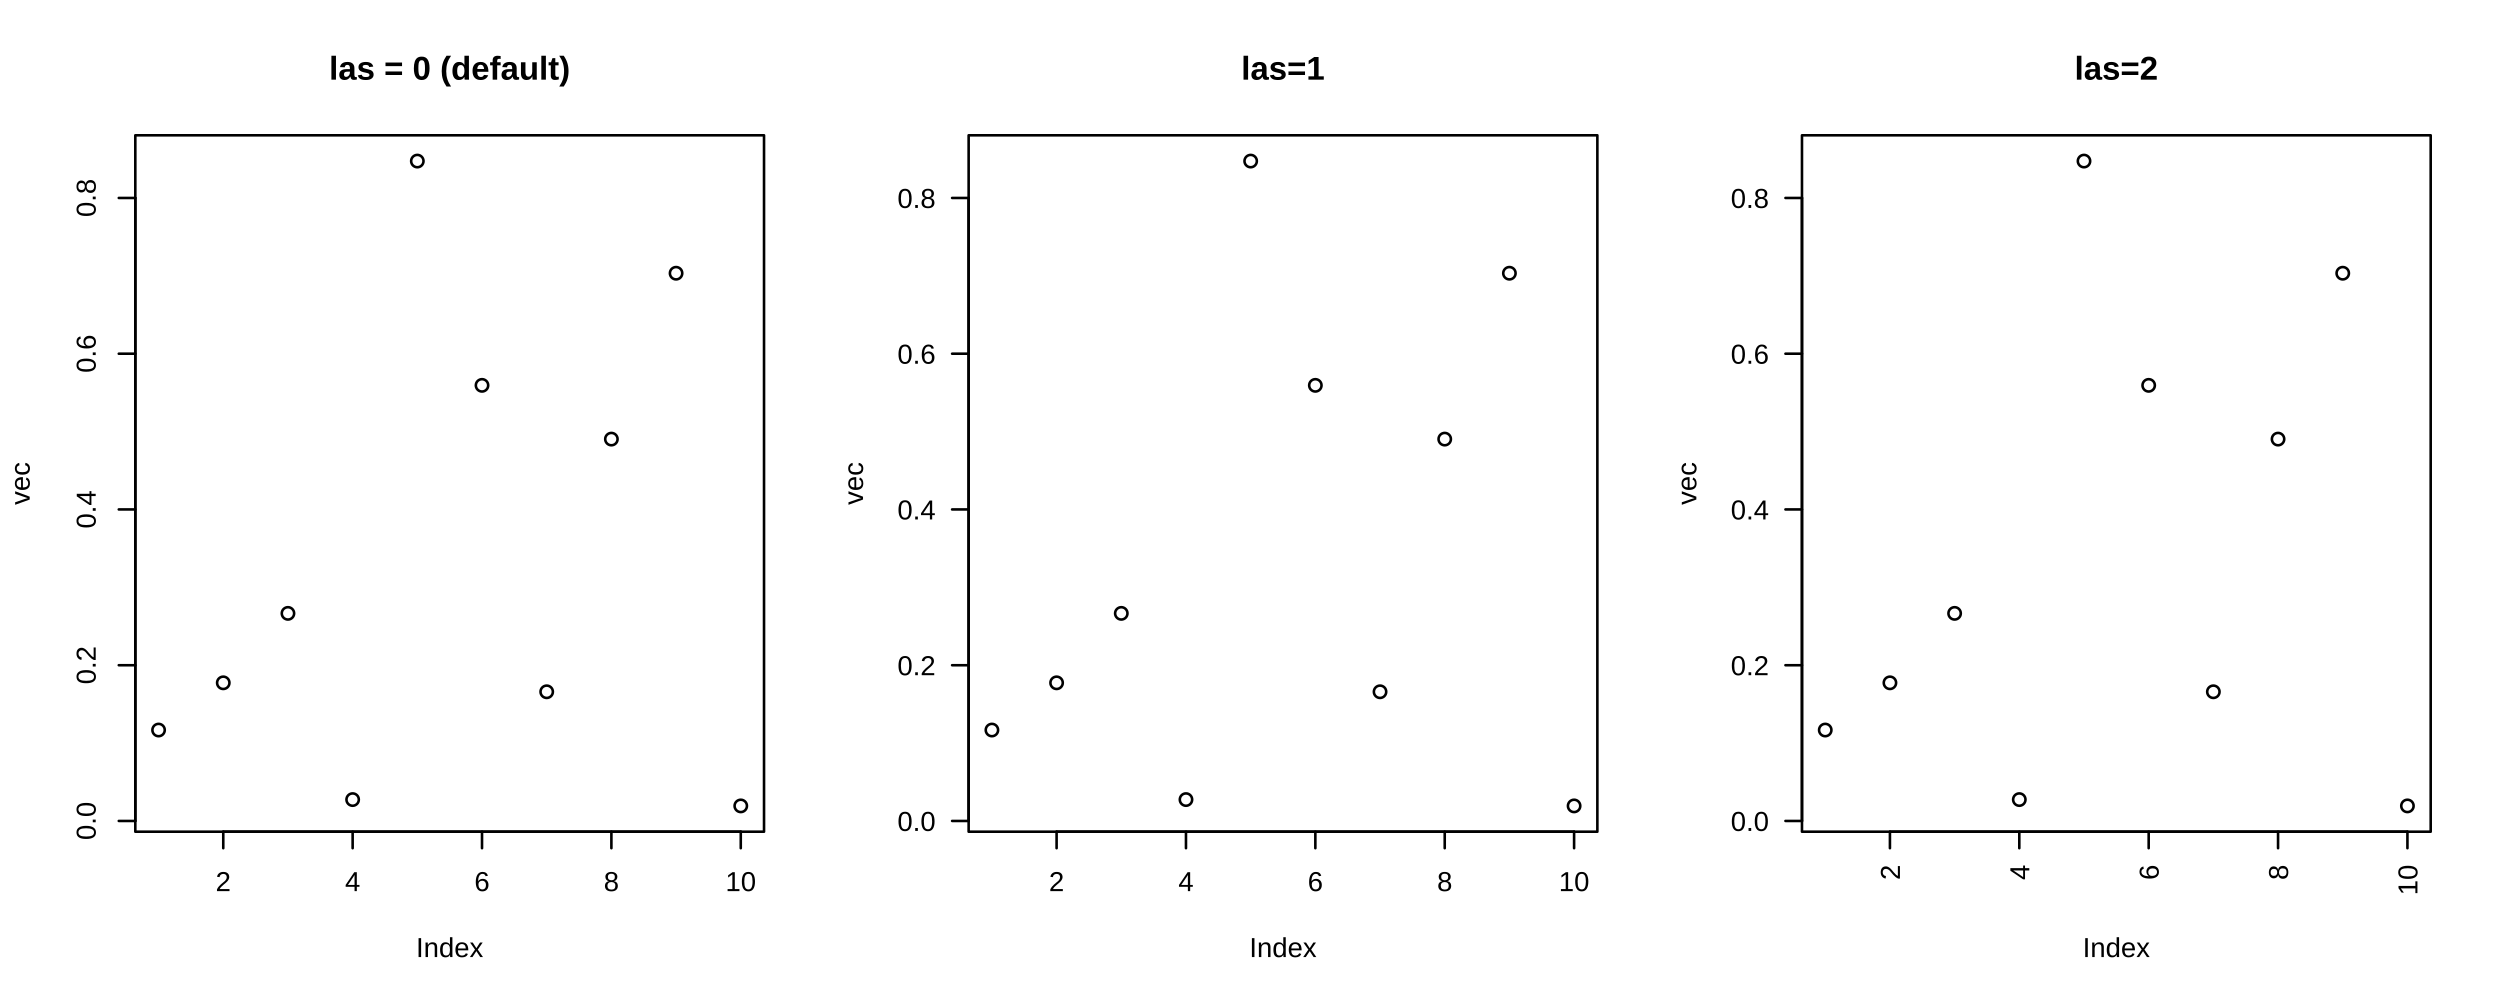
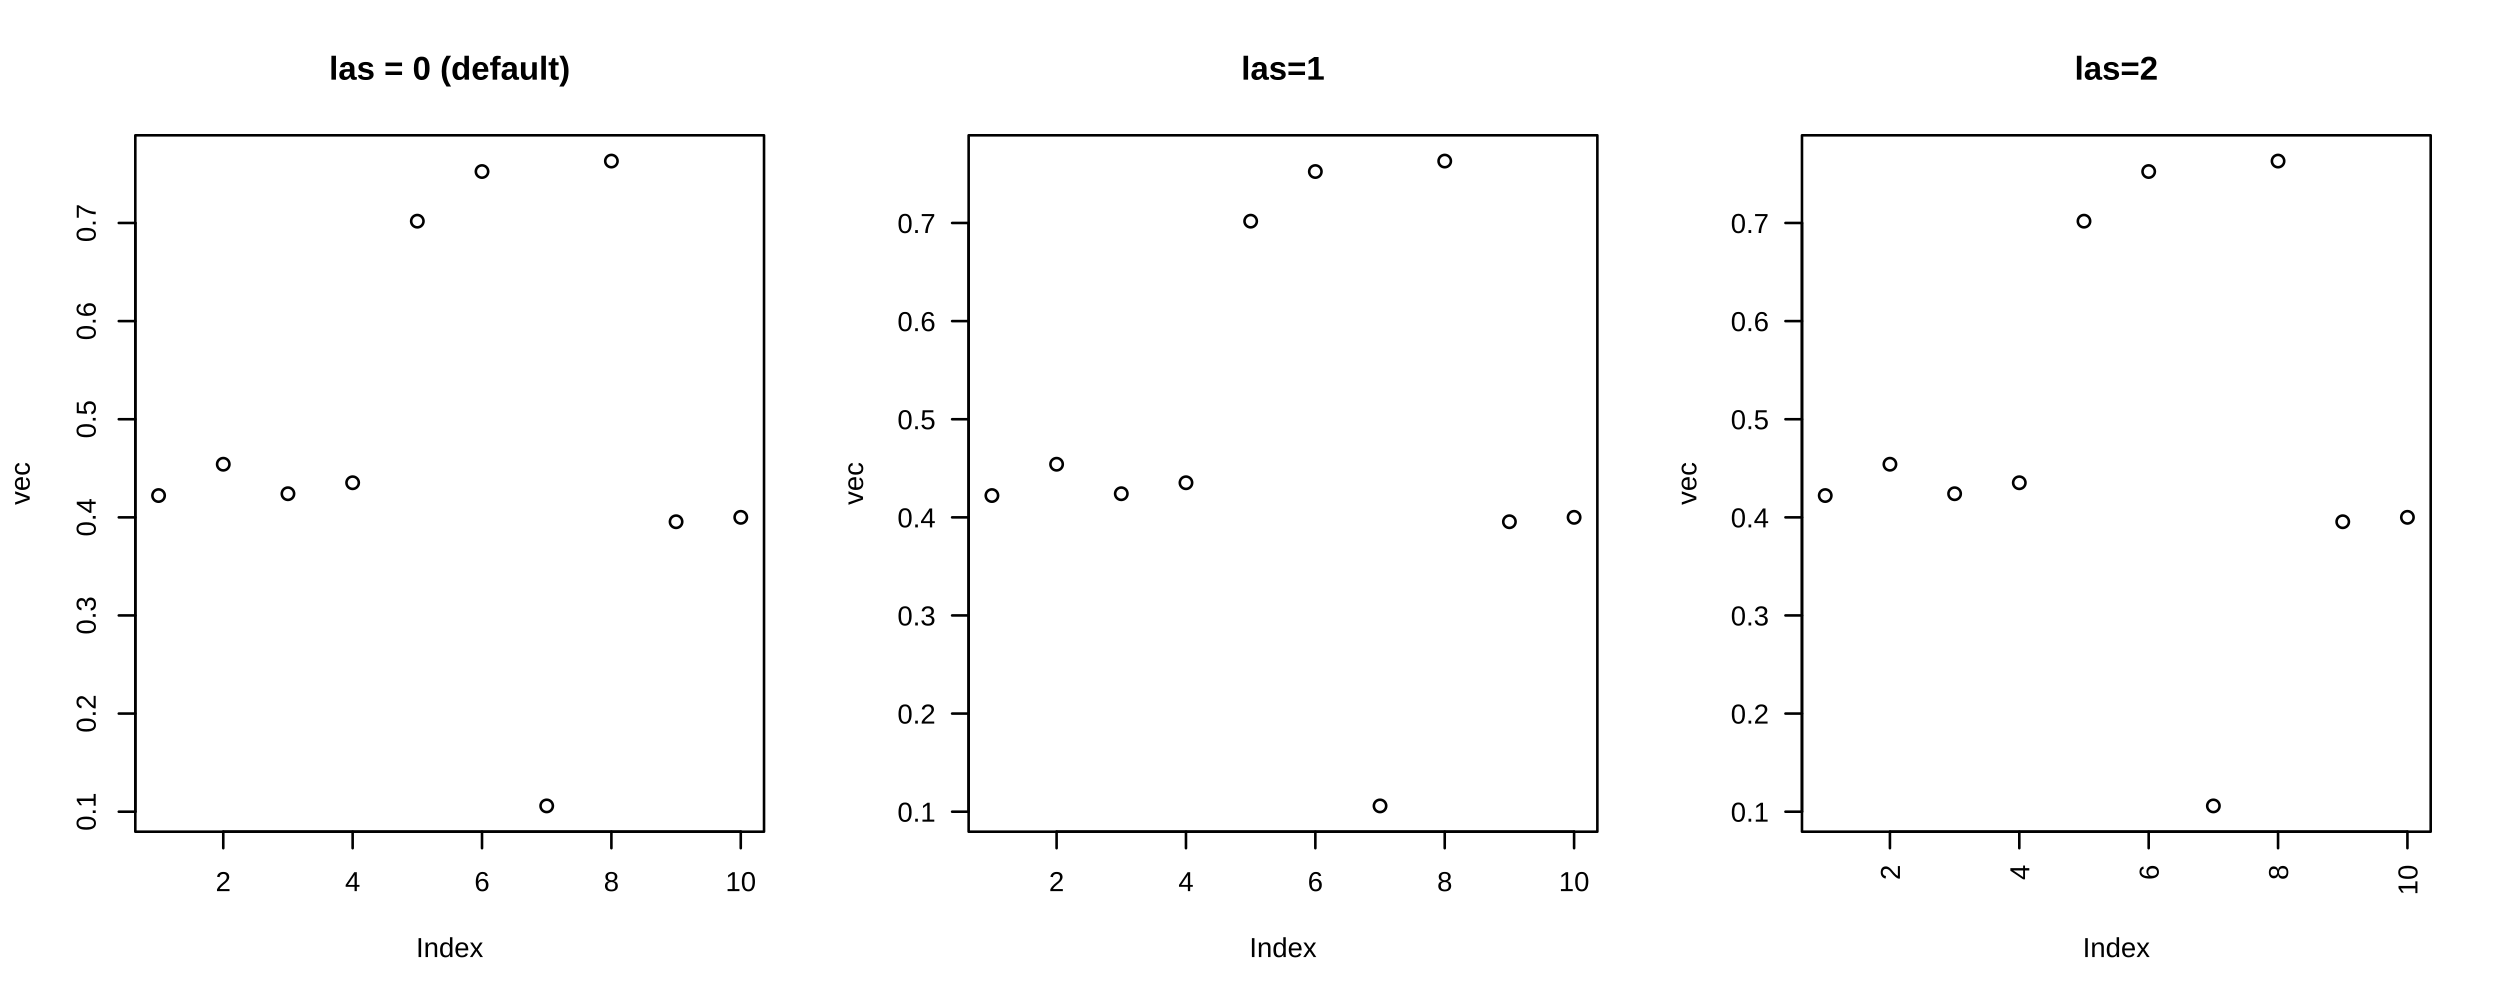
<svg xmlns="http://www.w3.org/2000/svg" class="svglite" width="720.00pt" height="288.00pt" viewBox="0 0 720.00 288.00">
  <defs>
    <style type="text/css">
    .svglite line, .svglite polyline, .svglite polygon, .svglite path, .svglite rect, .svglite circle {
      fill: none;
      stroke: #000000;
      stroke-linecap: round;
      stroke-linejoin: round;
      stroke-miterlimit: 10.00;
    }
    .svglite text {
      white-space: pre;
    }
  </style>
  </defs>
  <rect width="100%" height="100%" style="stroke: none; fill: #FFFFFF;" />
  <defs>
    <clipPath id="cpMC4wMHw3MjAuMDB8MC4wMHwyODguMDA=">
      <rect x="0.00" y="0.00" width="720.00" height="288.00" />
    </clipPath>
  </defs>
  <g clip-path="url(#cpMC4wMHw3MjAuMDB8MC4wMHwyODguMDA=)">
</g>
  <defs>
    <clipPath id="cpMzguOTd8MjIwLjA0fDM4Ljk3fDIzOS41Mw==">
      <rect x="38.97" y="38.97" width="181.08" height="200.56" />
    </clipPath>
  </defs>
  <g clip-path="url(#cpMzguOTd8MjIwLjA0fDM4Ljk3fDIzOS41Mw==)">
-     <circle cx="45.67" cy="210.25" r="1.78" style="stroke-width: 0.75;" />
-     <circle cx="64.30" cy="196.65" r="1.78" style="stroke-width: 0.75;" />
-     <circle cx="82.93" cy="176.65" r="1.78" style="stroke-width: 0.75;" />
-     <circle cx="101.56" cy="230.28" r="1.78" style="stroke-width: 0.75;" />
-     <circle cx="120.19" cy="46.39" r="1.78" style="stroke-width: 0.75;" />
-     <circle cx="138.82" cy="110.98" r="1.78" style="stroke-width: 0.75;" />
-     <circle cx="157.45" cy="199.23" r="1.78" style="stroke-width: 0.75;" />
-     <circle cx="176.08" cy="126.46" r="1.78" style="stroke-width: 0.75;" />
-     <circle cx="194.71" cy="78.69" r="1.78" style="stroke-width: 0.75;" />
-     <circle cx="213.34" cy="232.10" r="1.78" style="stroke-width: 0.75;" />
+     <circle cx="45.67" cy="142.72" r="1.78" style="stroke-width: 0.75;" />
+     <circle cx="64.30" cy="133.70" r="1.78" style="stroke-width: 0.75;" />
+     <circle cx="82.93" cy="142.19" r="1.78" style="stroke-width: 0.75;" />
+     <circle cx="101.56" cy="139.03" r="1.78" style="stroke-width: 0.75;" />
+     <circle cx="120.19" cy="63.70" r="1.78" style="stroke-width: 0.75;" />
+     <circle cx="138.82" cy="49.40" r="1.78" style="stroke-width: 0.75;" />
+     <circle cx="157.45" cy="232.10" r="1.78" style="stroke-width: 0.75;" />
+     <circle cx="176.08" cy="46.39" r="1.78" style="stroke-width: 0.75;" />
+     <circle cx="194.71" cy="150.26" r="1.78" style="stroke-width: 0.75;" />
+     <circle cx="213.34" cy="148.99" r="1.78" style="stroke-width: 0.75;" />
  </g>
  <g clip-path="url(#cpMC4wMHw3MjAuMDB8MC4wMHwyODguMDA=)">
    <line x1="64.30" y1="239.53" x2="213.34" y2="239.53" style="stroke-width: 0.75;" />
    <line x1="64.30" y1="239.53" x2="64.30" y2="244.28" style="stroke-width: 0.75;" />
    <line x1="101.56" y1="239.53" x2="101.56" y2="244.28" style="stroke-width: 0.75;" />
    <line x1="138.82" y1="239.53" x2="138.82" y2="244.28" style="stroke-width: 0.75;" />
    <line x1="176.08" y1="239.53" x2="176.08" y2="244.28" style="stroke-width: 0.75;" />
    <line x1="213.34" y1="239.53" x2="213.34" y2="244.28" style="stroke-width: 0.75;" />
-     <text x="64.30" y="256.64" text-anchor="middle" style="font-size: 7.92px; font-family: &quot;Liberation Sans&quot;;" textLength="5.03px" lengthAdjust="spacingAndGlyphs">2</text>
-     <text x="101.56" y="256.64" text-anchor="middle" style="font-size: 7.92px; font-family: &quot;Liberation Sans&quot;;" textLength="5.03px" lengthAdjust="spacingAndGlyphs">4</text>
-     <text x="138.82" y="256.64" text-anchor="middle" style="font-size: 7.92px; font-family: &quot;Liberation Sans&quot;;" textLength="5.03px" lengthAdjust="spacingAndGlyphs">6</text>
-     <text x="176.08" y="256.64" text-anchor="middle" style="font-size: 7.92px; font-family: &quot;Liberation Sans&quot;;" textLength="5.03px" lengthAdjust="spacingAndGlyphs">8</text>
-     <text x="213.34" y="256.64" text-anchor="middle" style="font-size: 7.92px; font-family: &quot;Liberation Sans&quot;;" textLength="10.07px" lengthAdjust="spacingAndGlyphs">10</text>
-     <line x1="38.97" y1="236.43" x2="38.97" y2="57.01" style="stroke-width: 0.75;" />
-     <line x1="38.97" y1="236.43" x2="34.21" y2="236.43" style="stroke-width: 0.75;" />
-     <line x1="38.97" y1="191.58" x2="34.21" y2="191.58" style="stroke-width: 0.75;" />
-     <line x1="38.97" y1="146.72" x2="34.21" y2="146.72" style="stroke-width: 0.75;" />
-     <line x1="38.97" y1="101.87" x2="34.21" y2="101.87" style="stroke-width: 0.75;" />
-     <line x1="38.97" y1="57.01" x2="34.21" y2="57.01" style="stroke-width: 0.75;" />
-     <text transform="translate(27.56,236.43) rotate(-90)" text-anchor="middle" style="font-size: 7.92px; font-family: &quot;Liberation Sans&quot;;" textLength="12.58px" lengthAdjust="spacingAndGlyphs">0.0</text>
-     <text transform="translate(27.56,191.58) rotate(-90)" text-anchor="middle" style="font-size: 7.92px; font-family: &quot;Liberation Sans&quot;;" textLength="12.58px" lengthAdjust="spacingAndGlyphs">0.2</text>
-     <text transform="translate(27.56,146.72) rotate(-90)" text-anchor="middle" style="font-size: 7.92px; font-family: &quot;Liberation Sans&quot;;" textLength="12.58px" lengthAdjust="spacingAndGlyphs">0.4</text>
-     <text transform="translate(27.56,101.87) rotate(-90)" text-anchor="middle" style="font-size: 7.92px; font-family: &quot;Liberation Sans&quot;;" textLength="12.58px" lengthAdjust="spacingAndGlyphs">0.6</text>
-     <text transform="translate(27.56,57.01) rotate(-90)" text-anchor="middle" style="font-size: 7.92px; font-family: &quot;Liberation Sans&quot;;" textLength="12.58px" lengthAdjust="spacingAndGlyphs">0.8</text>
+     <text x="64.30" y="256.64" text-anchor="middle" style="font-size: 7.92px; font-family: &quot;Arimo&quot;;" textLength="5.03px" lengthAdjust="spacingAndGlyphs">2</text>
+     <text x="101.56" y="256.64" text-anchor="middle" style="font-size: 7.92px; font-family: &quot;Arimo&quot;;" textLength="5.03px" lengthAdjust="spacingAndGlyphs">4</text>
+     <text x="138.82" y="256.64" text-anchor="middle" style="font-size: 7.92px; font-family: &quot;Arimo&quot;;" textLength="5.03px" lengthAdjust="spacingAndGlyphs">6</text>
+     <text x="176.08" y="256.64" text-anchor="middle" style="font-size: 7.92px; font-family: &quot;Arimo&quot;;" textLength="5.03px" lengthAdjust="spacingAndGlyphs">8</text>
+     <text x="213.34" y="256.64" text-anchor="middle" style="font-size: 7.92px; font-family: &quot;Arimo&quot;;" textLength="10.07px" lengthAdjust="spacingAndGlyphs">10</text>
+     <line x1="38.97" y1="233.77" x2="38.97" y2="64.22" style="stroke-width: 0.75;" />
+     <line x1="38.97" y1="233.77" x2="34.21" y2="233.77" style="stroke-width: 0.75;" />
+     <line x1="38.97" y1="205.51" x2="34.21" y2="205.51" style="stroke-width: 0.75;" />
+     <line x1="38.97" y1="177.25" x2="34.21" y2="177.25" style="stroke-width: 0.75;" />
+     <line x1="38.97" y1="149.00" x2="34.21" y2="149.00" style="stroke-width: 0.75;" />
+     <line x1="38.97" y1="120.74" x2="34.21" y2="120.74" style="stroke-width: 0.75;" />
+     <line x1="38.97" y1="92.48" x2="34.21" y2="92.48" style="stroke-width: 0.75;" />
+     <line x1="38.97" y1="64.22" x2="34.21" y2="64.22" style="stroke-width: 0.75;" />
+     <text transform="translate(27.56,233.77) rotate(-90)" text-anchor="middle" style="font-size: 7.92px; font-family: &quot;Arimo&quot;;" textLength="12.58px" lengthAdjust="spacingAndGlyphs">0.1</text>
+     <text transform="translate(27.56,205.51) rotate(-90)" text-anchor="middle" style="font-size: 7.92px; font-family: &quot;Arimo&quot;;" textLength="12.58px" lengthAdjust="spacingAndGlyphs">0.2</text>
+     <text transform="translate(27.56,177.25) rotate(-90)" text-anchor="middle" style="font-size: 7.92px; font-family: &quot;Arimo&quot;;" textLength="12.58px" lengthAdjust="spacingAndGlyphs">0.3</text>
+     <text transform="translate(27.56,149.00) rotate(-90)" text-anchor="middle" style="font-size: 7.92px; font-family: &quot;Arimo&quot;;" textLength="12.58px" lengthAdjust="spacingAndGlyphs">0.4</text>
+     <text transform="translate(27.56,120.74) rotate(-90)" text-anchor="middle" style="font-size: 7.92px; font-family: &quot;Arimo&quot;;" textLength="12.58px" lengthAdjust="spacingAndGlyphs">0.5</text>
+     <text transform="translate(27.56,92.48) rotate(-90)" text-anchor="middle" style="font-size: 7.92px; font-family: &quot;Arimo&quot;;" textLength="12.58px" lengthAdjust="spacingAndGlyphs">0.6</text>
+     <text transform="translate(27.56,64.22) rotate(-90)" text-anchor="middle" style="font-size: 7.92px; font-family: &quot;Arimo&quot;;" textLength="12.58px" lengthAdjust="spacingAndGlyphs">0.7</text>
    <polygon points="38.97,239.53 220.04,239.53 220.04,38.97 38.97,38.97 " style="stroke-width: 0.75;" />
  </g>
  <defs>
    <clipPath id="cpMC4wMHwyNDAuMDB8MC4wMHwyODguMDA=">
      <rect x="0.00" y="0.00" width="240.00" height="288.00" />
    </clipPath>
  </defs>
  <g clip-path="url(#cpMC4wMHwyNDAuMDB8MC4wMHwyODguMDA=)">
-     <text x="129.50" y="22.95" text-anchor="middle" style="font-size: 9.50px; font-weight: bold; font-family: &quot;Liberation Sans&quot;;" textLength="86.82px" lengthAdjust="spacingAndGlyphs">las = 0 (default)</text>
-     <text x="129.50" y="275.64" text-anchor="middle" style="font-size: 7.92px; font-family: &quot;Liberation Sans&quot;;" textLength="21.77px" lengthAdjust="spacingAndGlyphs">Index</text>
-     <text transform="translate(8.55,139.25) rotate(-90)" text-anchor="middle" style="font-size: 7.92px; font-family: &quot;Liberation Sans&quot;;" textLength="13.90px" lengthAdjust="spacingAndGlyphs">vec</text>
+     <text x="129.50" y="22.95" text-anchor="middle" style="font-size: 9.50px; font-weight: bold; font-family: &quot;Arimo&quot;;" textLength="86.82px" lengthAdjust="spacingAndGlyphs">las = 0 (default)</text>
+     <text x="129.50" y="275.64" text-anchor="middle" style="font-size: 7.92px; font-family: &quot;Arimo&quot;;" textLength="21.77px" lengthAdjust="spacingAndGlyphs">Index</text>
+     <text transform="translate(8.55,139.25) rotate(-90)" text-anchor="middle" style="font-size: 7.92px; font-family: &quot;Arimo&quot;;" textLength="13.90px" lengthAdjust="spacingAndGlyphs">vec</text>
  </g>
  <defs>
    <clipPath id="cpMjc4Ljk3fDQ2MC4wNHwzOC45N3wyMzkuNTM=">
      <rect x="278.97" y="38.97" width="181.08" height="200.56" />
    </clipPath>
  </defs>
  <g clip-path="url(#cpMjc4Ljk3fDQ2MC4wNHwzOC45N3wyMzkuNTM=)">
-     <circle cx="285.67" cy="210.25" r="1.78" style="stroke-width: 0.75;" />
-     <circle cx="304.30" cy="196.65" r="1.78" style="stroke-width: 0.75;" />
-     <circle cx="322.93" cy="176.65" r="1.78" style="stroke-width: 0.75;" />
-     <circle cx="341.56" cy="230.28" r="1.78" style="stroke-width: 0.75;" />
-     <circle cx="360.19" cy="46.39" r="1.78" style="stroke-width: 0.75;" />
-     <circle cx="378.82" cy="110.98" r="1.78" style="stroke-width: 0.75;" />
-     <circle cx="397.45" cy="199.23" r="1.78" style="stroke-width: 0.75;" />
-     <circle cx="416.08" cy="126.46" r="1.78" style="stroke-width: 0.75;" />
-     <circle cx="434.71" cy="78.69" r="1.78" style="stroke-width: 0.75;" />
-     <circle cx="453.34" cy="232.10" r="1.78" style="stroke-width: 0.75;" />
+     <circle cx="285.67" cy="142.72" r="1.78" style="stroke-width: 0.75;" />
+     <circle cx="304.30" cy="133.70" r="1.78" style="stroke-width: 0.75;" />
+     <circle cx="322.93" cy="142.19" r="1.78" style="stroke-width: 0.75;" />
+     <circle cx="341.56" cy="139.03" r="1.78" style="stroke-width: 0.75;" />
+     <circle cx="360.19" cy="63.70" r="1.78" style="stroke-width: 0.75;" />
+     <circle cx="378.82" cy="49.40" r="1.78" style="stroke-width: 0.75;" />
+     <circle cx="397.45" cy="232.10" r="1.78" style="stroke-width: 0.75;" />
+     <circle cx="416.08" cy="46.39" r="1.78" style="stroke-width: 0.75;" />
+     <circle cx="434.71" cy="150.26" r="1.78" style="stroke-width: 0.75;" />
+     <circle cx="453.34" cy="148.99" r="1.78" style="stroke-width: 0.75;" />
  </g>
  <g clip-path="url(#cpMC4wMHw3MjAuMDB8MC4wMHwyODguMDA=)">
    <line x1="304.30" y1="239.53" x2="453.34" y2="239.53" style="stroke-width: 0.75;" />
    <line x1="304.30" y1="239.53" x2="304.30" y2="244.28" style="stroke-width: 0.75;" />
    <line x1="341.56" y1="239.53" x2="341.56" y2="244.28" style="stroke-width: 0.75;" />
    <line x1="378.82" y1="239.53" x2="378.82" y2="244.28" style="stroke-width: 0.75;" />
    <line x1="416.08" y1="239.53" x2="416.08" y2="244.28" style="stroke-width: 0.75;" />
    <line x1="453.34" y1="239.53" x2="453.34" y2="244.28" style="stroke-width: 0.75;" />
-     <text x="304.30" y="256.64" text-anchor="middle" style="font-size: 7.92px; font-family: &quot;Liberation Sans&quot;;" textLength="5.03px" lengthAdjust="spacingAndGlyphs">2</text>
-     <text x="341.56" y="256.64" text-anchor="middle" style="font-size: 7.92px; font-family: &quot;Liberation Sans&quot;;" textLength="5.03px" lengthAdjust="spacingAndGlyphs">4</text>
-     <text x="378.82" y="256.64" text-anchor="middle" style="font-size: 7.92px; font-family: &quot;Liberation Sans&quot;;" textLength="5.03px" lengthAdjust="spacingAndGlyphs">6</text>
-     <text x="416.08" y="256.64" text-anchor="middle" style="font-size: 7.92px; font-family: &quot;Liberation Sans&quot;;" textLength="5.03px" lengthAdjust="spacingAndGlyphs">8</text>
-     <text x="453.34" y="256.64" text-anchor="middle" style="font-size: 7.92px; font-family: &quot;Liberation Sans&quot;;" textLength="10.07px" lengthAdjust="spacingAndGlyphs">10</text>
-     <line x1="278.97" y1="236.43" x2="278.97" y2="57.01" style="stroke-width: 0.75;" />
-     <line x1="278.97" y1="236.43" x2="274.21" y2="236.43" style="stroke-width: 0.75;" />
-     <line x1="278.97" y1="191.58" x2="274.21" y2="191.58" style="stroke-width: 0.75;" />
-     <line x1="278.97" y1="146.72" x2="274.21" y2="146.72" style="stroke-width: 0.75;" />
-     <line x1="278.97" y1="101.87" x2="274.21" y2="101.87" style="stroke-width: 0.75;" />
-     <line x1="278.97" y1="57.01" x2="274.21" y2="57.01" style="stroke-width: 0.75;" />
-     <text x="269.46" y="239.31" text-anchor="end" style="font-size: 7.92px; font-family: &quot;Liberation Sans&quot;;" textLength="12.58px" lengthAdjust="spacingAndGlyphs">0.0</text>
-     <text x="269.46" y="194.46" text-anchor="end" style="font-size: 7.92px; font-family: &quot;Liberation Sans&quot;;" textLength="12.58px" lengthAdjust="spacingAndGlyphs">0.2</text>
-     <text x="269.46" y="149.60" text-anchor="end" style="font-size: 7.92px; font-family: &quot;Liberation Sans&quot;;" textLength="12.58px" lengthAdjust="spacingAndGlyphs">0.4</text>
-     <text x="269.46" y="104.75" text-anchor="end" style="font-size: 7.92px; font-family: &quot;Liberation Sans&quot;;" textLength="12.58px" lengthAdjust="spacingAndGlyphs">0.6</text>
-     <text x="269.46" y="59.89" text-anchor="end" style="font-size: 7.92px; font-family: &quot;Liberation Sans&quot;;" textLength="12.58px" lengthAdjust="spacingAndGlyphs">0.8</text>
+     <text x="304.30" y="256.64" text-anchor="middle" style="font-size: 7.92px; font-family: &quot;Arimo&quot;;" textLength="5.03px" lengthAdjust="spacingAndGlyphs">2</text>
+     <text x="341.56" y="256.64" text-anchor="middle" style="font-size: 7.92px; font-family: &quot;Arimo&quot;;" textLength="5.03px" lengthAdjust="spacingAndGlyphs">4</text>
+     <text x="378.82" y="256.64" text-anchor="middle" style="font-size: 7.92px; font-family: &quot;Arimo&quot;;" textLength="5.03px" lengthAdjust="spacingAndGlyphs">6</text>
+     <text x="416.08" y="256.64" text-anchor="middle" style="font-size: 7.92px; font-family: &quot;Arimo&quot;;" textLength="5.03px" lengthAdjust="spacingAndGlyphs">8</text>
+     <text x="453.34" y="256.64" text-anchor="middle" style="font-size: 7.92px; font-family: &quot;Arimo&quot;;" textLength="10.07px" lengthAdjust="spacingAndGlyphs">10</text>
+     <line x1="278.97" y1="233.77" x2="278.97" y2="64.22" style="stroke-width: 0.75;" />
+     <line x1="278.97" y1="233.77" x2="274.21" y2="233.77" style="stroke-width: 0.75;" />
+     <line x1="278.97" y1="205.51" x2="274.21" y2="205.51" style="stroke-width: 0.75;" />
+     <line x1="278.97" y1="177.25" x2="274.21" y2="177.25" style="stroke-width: 0.75;" />
+     <line x1="278.97" y1="149.00" x2="274.21" y2="149.00" style="stroke-width: 0.75;" />
+     <line x1="278.97" y1="120.74" x2="274.21" y2="120.74" style="stroke-width: 0.75;" />
+     <line x1="278.97" y1="92.48" x2="274.21" y2="92.48" style="stroke-width: 0.75;" />
+     <line x1="278.97" y1="64.22" x2="274.21" y2="64.22" style="stroke-width: 0.75;" />
+     <text x="269.46" y="236.65" text-anchor="end" style="font-size: 7.92px; font-family: &quot;Arimo&quot;;" textLength="12.58px" lengthAdjust="spacingAndGlyphs">0.1</text>
+     <text x="269.46" y="208.39" text-anchor="end" style="font-size: 7.92px; font-family: &quot;Arimo&quot;;" textLength="12.58px" lengthAdjust="spacingAndGlyphs">0.2</text>
+     <text x="269.46" y="180.13" text-anchor="end" style="font-size: 7.92px; font-family: &quot;Arimo&quot;;" textLength="12.58px" lengthAdjust="spacingAndGlyphs">0.3</text>
+     <text x="269.46" y="151.88" text-anchor="end" style="font-size: 7.92px; font-family: &quot;Arimo&quot;;" textLength="12.58px" lengthAdjust="spacingAndGlyphs">0.4</text>
+     <text x="269.46" y="123.62" text-anchor="end" style="font-size: 7.92px; font-family: &quot;Arimo&quot;;" textLength="12.58px" lengthAdjust="spacingAndGlyphs">0.5</text>
+     <text x="269.46" y="95.36" text-anchor="end" style="font-size: 7.92px; font-family: &quot;Arimo&quot;;" textLength="12.58px" lengthAdjust="spacingAndGlyphs">0.6</text>
+     <text x="269.46" y="67.10" text-anchor="end" style="font-size: 7.92px; font-family: &quot;Arimo&quot;;" textLength="12.58px" lengthAdjust="spacingAndGlyphs">0.7</text>
    <polygon points="278.97,239.53 460.04,239.53 460.04,38.97 278.97,38.97 " style="stroke-width: 0.75;" />
  </g>
  <defs>
    <clipPath id="cpMjQwLjAwfDQ4MC4wMHwwLjAwfDI4OC4wMA==">
      <rect x="240.00" y="0.00" width="240.00" height="288.00" />
    </clipPath>
  </defs>
  <g clip-path="url(#cpMjQwLjAwfDQ4MC4wMHwwLjAwfDI4OC4wMA==)">
-     <text x="369.50" y="22.95" text-anchor="middle" style="font-size: 9.50px; font-weight: bold; font-family: &quot;Liberation Sans&quot;;" textLength="29.88px" lengthAdjust="spacingAndGlyphs">las=1</text>
-     <text x="369.50" y="275.64" text-anchor="middle" style="font-size: 7.92px; font-family: &quot;Liberation Sans&quot;;" textLength="21.77px" lengthAdjust="spacingAndGlyphs">Index</text>
-     <text transform="translate(248.55,139.25) rotate(-90)" text-anchor="middle" style="font-size: 7.92px; font-family: &quot;Liberation Sans&quot;;" textLength="13.90px" lengthAdjust="spacingAndGlyphs">vec</text>
+     <text x="369.50" y="22.95" text-anchor="middle" style="font-size: 9.50px; font-weight: bold; font-family: &quot;Arimo&quot;;" textLength="29.88px" lengthAdjust="spacingAndGlyphs">las=1</text>
+     <text x="369.50" y="275.64" text-anchor="middle" style="font-size: 7.92px; font-family: &quot;Arimo&quot;;" textLength="21.77px" lengthAdjust="spacingAndGlyphs">Index</text>
+     <text transform="translate(248.55,139.25) rotate(-90)" text-anchor="middle" style="font-size: 7.92px; font-family: &quot;Arimo&quot;;" textLength="13.90px" lengthAdjust="spacingAndGlyphs">vec</text>
  </g>
  <defs>
    <clipPath id="cpNTE4Ljk3fDcwMC4wNHwzOC45N3wyMzkuNTM=">
      <rect x="518.97" y="38.97" width="181.08" height="200.56" />
    </clipPath>
  </defs>
  <g clip-path="url(#cpNTE4Ljk3fDcwMC4wNHwzOC45N3wyMzkuNTM=)">
-     <circle cx="525.67" cy="210.25" r="1.78" style="stroke-width: 0.75;" />
-     <circle cx="544.30" cy="196.65" r="1.78" style="stroke-width: 0.75;" />
-     <circle cx="562.93" cy="176.65" r="1.78" style="stroke-width: 0.75;" />
-     <circle cx="581.56" cy="230.28" r="1.78" style="stroke-width: 0.75;" />
-     <circle cx="600.19" cy="46.39" r="1.78" style="stroke-width: 0.75;" />
-     <circle cx="618.82" cy="110.98" r="1.78" style="stroke-width: 0.75;" />
-     <circle cx="637.45" cy="199.23" r="1.78" style="stroke-width: 0.75;" />
-     <circle cx="656.08" cy="126.46" r="1.78" style="stroke-width: 0.75;" />
-     <circle cx="674.71" cy="78.69" r="1.78" style="stroke-width: 0.75;" />
-     <circle cx="693.34" cy="232.10" r="1.78" style="stroke-width: 0.75;" />
+     <circle cx="525.67" cy="142.72" r="1.78" style="stroke-width: 0.75;" />
+     <circle cx="544.30" cy="133.70" r="1.78" style="stroke-width: 0.75;" />
+     <circle cx="562.93" cy="142.19" r="1.78" style="stroke-width: 0.75;" />
+     <circle cx="581.56" cy="139.03" r="1.78" style="stroke-width: 0.75;" />
+     <circle cx="600.19" cy="63.70" r="1.78" style="stroke-width: 0.75;" />
+     <circle cx="618.82" cy="49.40" r="1.78" style="stroke-width: 0.75;" />
+     <circle cx="637.45" cy="232.10" r="1.78" style="stroke-width: 0.75;" />
+     <circle cx="656.08" cy="46.39" r="1.78" style="stroke-width: 0.75;" />
+     <circle cx="674.71" cy="150.26" r="1.78" style="stroke-width: 0.75;" />
+     <circle cx="693.34" cy="148.99" r="1.78" style="stroke-width: 0.75;" />
  </g>
  <g clip-path="url(#cpMC4wMHw3MjAuMDB8MC4wMHwyODguMDA=)">
    <line x1="544.30" y1="239.53" x2="693.34" y2="239.53" style="stroke-width: 0.75;" />
    <line x1="544.30" y1="239.53" x2="544.30" y2="244.28" style="stroke-width: 0.75;" />
    <line x1="581.56" y1="239.53" x2="581.56" y2="244.28" style="stroke-width: 0.75;" />
    <line x1="618.82" y1="239.53" x2="618.82" y2="244.28" style="stroke-width: 0.75;" />
    <line x1="656.08" y1="239.53" x2="656.08" y2="244.28" style="stroke-width: 0.75;" />
    <line x1="693.34" y1="239.53" x2="693.34" y2="244.28" style="stroke-width: 0.75;" />
-     <text transform="translate(547.18,249.03) rotate(-90)" text-anchor="end" style="font-size: 7.92px; font-family: &quot;Liberation Sans&quot;;" textLength="5.03px" lengthAdjust="spacingAndGlyphs">2</text>
-     <text transform="translate(584.44,249.03) rotate(-90)" text-anchor="end" style="font-size: 7.92px; font-family: &quot;Liberation Sans&quot;;" textLength="5.03px" lengthAdjust="spacingAndGlyphs">4</text>
-     <text transform="translate(621.70,249.03) rotate(-90)" text-anchor="end" style="font-size: 7.92px; font-family: &quot;Liberation Sans&quot;;" textLength="5.03px" lengthAdjust="spacingAndGlyphs">6</text>
-     <text transform="translate(658.96,249.03) rotate(-90)" text-anchor="end" style="font-size: 7.92px; font-family: &quot;Liberation Sans&quot;;" textLength="5.03px" lengthAdjust="spacingAndGlyphs">8</text>
-     <text transform="translate(696.22,249.03) rotate(-90)" text-anchor="end" style="font-size: 7.92px; font-family: &quot;Liberation Sans&quot;;" textLength="10.07px" lengthAdjust="spacingAndGlyphs">10</text>
-     <line x1="518.97" y1="236.43" x2="518.97" y2="57.01" style="stroke-width: 0.75;" />
-     <line x1="518.97" y1="236.43" x2="514.21" y2="236.43" style="stroke-width: 0.75;" />
-     <line x1="518.97" y1="191.58" x2="514.21" y2="191.58" style="stroke-width: 0.75;" />
-     <line x1="518.97" y1="146.72" x2="514.21" y2="146.72" style="stroke-width: 0.75;" />
-     <line x1="518.97" y1="101.87" x2="514.21" y2="101.87" style="stroke-width: 0.75;" />
-     <line x1="518.97" y1="57.01" x2="514.21" y2="57.01" style="stroke-width: 0.75;" />
-     <text x="509.46" y="239.31" text-anchor="end" style="font-size: 7.92px; font-family: &quot;Liberation Sans&quot;;" textLength="12.58px" lengthAdjust="spacingAndGlyphs">0.0</text>
-     <text x="509.46" y="194.46" text-anchor="end" style="font-size: 7.92px; font-family: &quot;Liberation Sans&quot;;" textLength="12.58px" lengthAdjust="spacingAndGlyphs">0.2</text>
-     <text x="509.46" y="149.60" text-anchor="end" style="font-size: 7.92px; font-family: &quot;Liberation Sans&quot;;" textLength="12.58px" lengthAdjust="spacingAndGlyphs">0.4</text>
-     <text x="509.46" y="104.75" text-anchor="end" style="font-size: 7.92px; font-family: &quot;Liberation Sans&quot;;" textLength="12.58px" lengthAdjust="spacingAndGlyphs">0.6</text>
-     <text x="509.46" y="59.89" text-anchor="end" style="font-size: 7.92px; font-family: &quot;Liberation Sans&quot;;" textLength="12.58px" lengthAdjust="spacingAndGlyphs">0.8</text>
+     <text transform="translate(547.18,249.03) rotate(-90)" text-anchor="end" style="font-size: 7.92px; font-family: &quot;Arimo&quot;;" textLength="5.03px" lengthAdjust="spacingAndGlyphs">2</text>
+     <text transform="translate(584.44,249.03) rotate(-90)" text-anchor="end" style="font-size: 7.92px; font-family: &quot;Arimo&quot;;" textLength="5.03px" lengthAdjust="spacingAndGlyphs">4</text>
+     <text transform="translate(621.70,249.03) rotate(-90)" text-anchor="end" style="font-size: 7.92px; font-family: &quot;Arimo&quot;;" textLength="5.03px" lengthAdjust="spacingAndGlyphs">6</text>
+     <text transform="translate(658.96,249.03) rotate(-90)" text-anchor="end" style="font-size: 7.92px; font-family: &quot;Arimo&quot;;" textLength="5.03px" lengthAdjust="spacingAndGlyphs">8</text>
+     <text transform="translate(696.22,249.03) rotate(-90)" text-anchor="end" style="font-size: 7.92px; font-family: &quot;Arimo&quot;;" textLength="10.07px" lengthAdjust="spacingAndGlyphs">10</text>
+     <line x1="518.97" y1="233.77" x2="518.97" y2="64.22" style="stroke-width: 0.75;" />
+     <line x1="518.97" y1="233.77" x2="514.21" y2="233.77" style="stroke-width: 0.75;" />
+     <line x1="518.97" y1="205.51" x2="514.21" y2="205.51" style="stroke-width: 0.75;" />
+     <line x1="518.97" y1="177.25" x2="514.21" y2="177.25" style="stroke-width: 0.75;" />
+     <line x1="518.97" y1="149.00" x2="514.21" y2="149.00" style="stroke-width: 0.75;" />
+     <line x1="518.97" y1="120.74" x2="514.21" y2="120.74" style="stroke-width: 0.75;" />
+     <line x1="518.97" y1="92.48" x2="514.21" y2="92.48" style="stroke-width: 0.75;" />
+     <line x1="518.97" y1="64.22" x2="514.21" y2="64.22" style="stroke-width: 0.75;" />
+     <text x="509.46" y="236.65" text-anchor="end" style="font-size: 7.92px; font-family: &quot;Arimo&quot;;" textLength="12.58px" lengthAdjust="spacingAndGlyphs">0.1</text>
+     <text x="509.46" y="208.39" text-anchor="end" style="font-size: 7.92px; font-family: &quot;Arimo&quot;;" textLength="12.58px" lengthAdjust="spacingAndGlyphs">0.2</text>
+     <text x="509.46" y="180.13" text-anchor="end" style="font-size: 7.92px; font-family: &quot;Arimo&quot;;" textLength="12.58px" lengthAdjust="spacingAndGlyphs">0.3</text>
+     <text x="509.46" y="151.88" text-anchor="end" style="font-size: 7.92px; font-family: &quot;Arimo&quot;;" textLength="12.58px" lengthAdjust="spacingAndGlyphs">0.4</text>
+     <text x="509.46" y="123.62" text-anchor="end" style="font-size: 7.92px; font-family: &quot;Arimo&quot;;" textLength="12.58px" lengthAdjust="spacingAndGlyphs">0.5</text>
+     <text x="509.46" y="95.36" text-anchor="end" style="font-size: 7.92px; font-family: &quot;Arimo&quot;;" textLength="12.58px" lengthAdjust="spacingAndGlyphs">0.6</text>
+     <text x="509.46" y="67.10" text-anchor="end" style="font-size: 7.92px; font-family: &quot;Arimo&quot;;" textLength="12.58px" lengthAdjust="spacingAndGlyphs">0.7</text>
    <polygon points="518.97,239.53 700.04,239.53 700.04,38.97 518.97,38.97 " style="stroke-width: 0.75;" />
  </g>
  <defs>
    <clipPath id="cpNDgwLjAwfDcyMC4wMHwwLjAwfDI4OC4wMA==">
      <rect x="480.00" y="0.00" width="240.00" height="288.00" />
    </clipPath>
  </defs>
  <g clip-path="url(#cpNDgwLjAwfDcyMC4wMHwwLjAwfDI4OC4wMA==)">
-     <text x="609.50" y="22.95" text-anchor="middle" style="font-size: 9.50px; font-weight: bold; font-family: &quot;Liberation Sans&quot;;" textLength="29.88px" lengthAdjust="spacingAndGlyphs">las=2</text>
-     <text x="609.50" y="275.64" text-anchor="middle" style="font-size: 7.92px; font-family: &quot;Liberation Sans&quot;;" textLength="21.77px" lengthAdjust="spacingAndGlyphs">Index</text>
-     <text transform="translate(488.55,139.25) rotate(-90)" text-anchor="middle" style="font-size: 7.92px; font-family: &quot;Liberation Sans&quot;;" textLength="13.90px" lengthAdjust="spacingAndGlyphs">vec</text>
+     <text x="609.50" y="22.95" text-anchor="middle" style="font-size: 9.50px; font-weight: bold; font-family: &quot;Arimo&quot;;" textLength="29.88px" lengthAdjust="spacingAndGlyphs">las=2</text>
+     <text x="609.50" y="275.64" text-anchor="middle" style="font-size: 7.92px; font-family: &quot;Arimo&quot;;" textLength="21.77px" lengthAdjust="spacingAndGlyphs">Index</text>
+     <text transform="translate(488.55,139.25) rotate(-90)" text-anchor="middle" style="font-size: 7.92px; font-family: &quot;Arimo&quot;;" textLength="13.90px" lengthAdjust="spacingAndGlyphs">vec</text>
  </g>
</svg>
